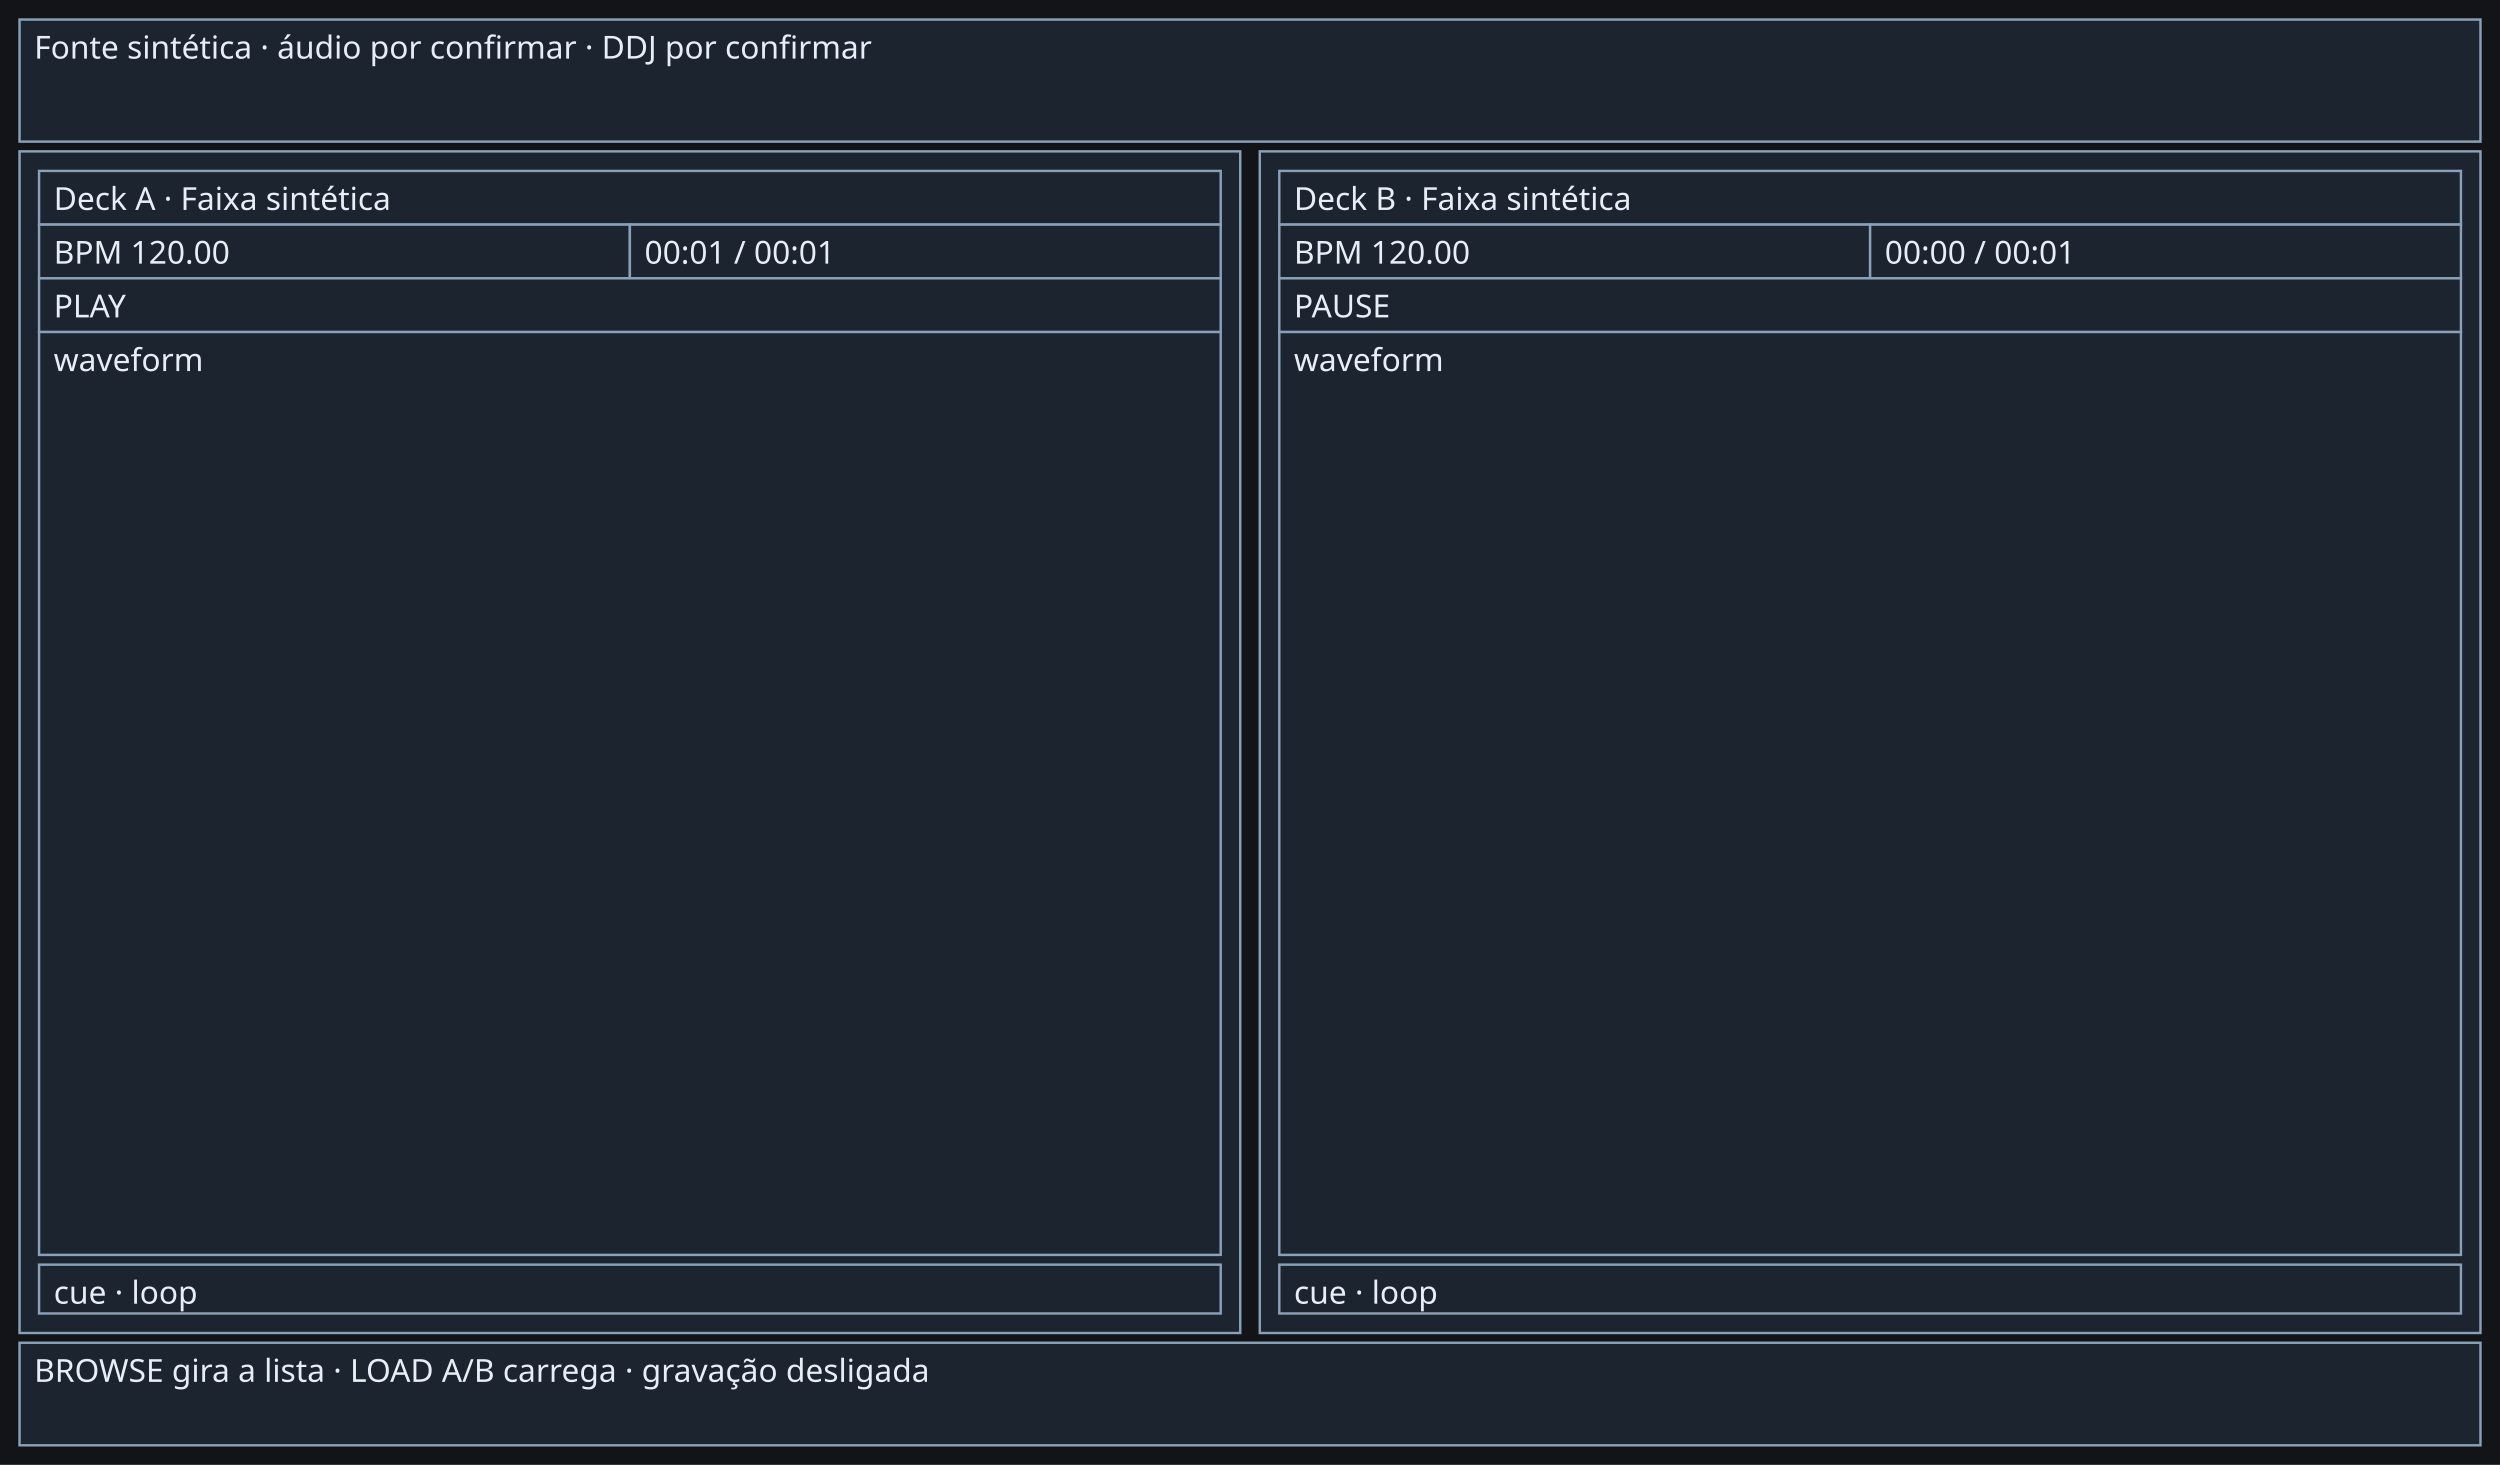
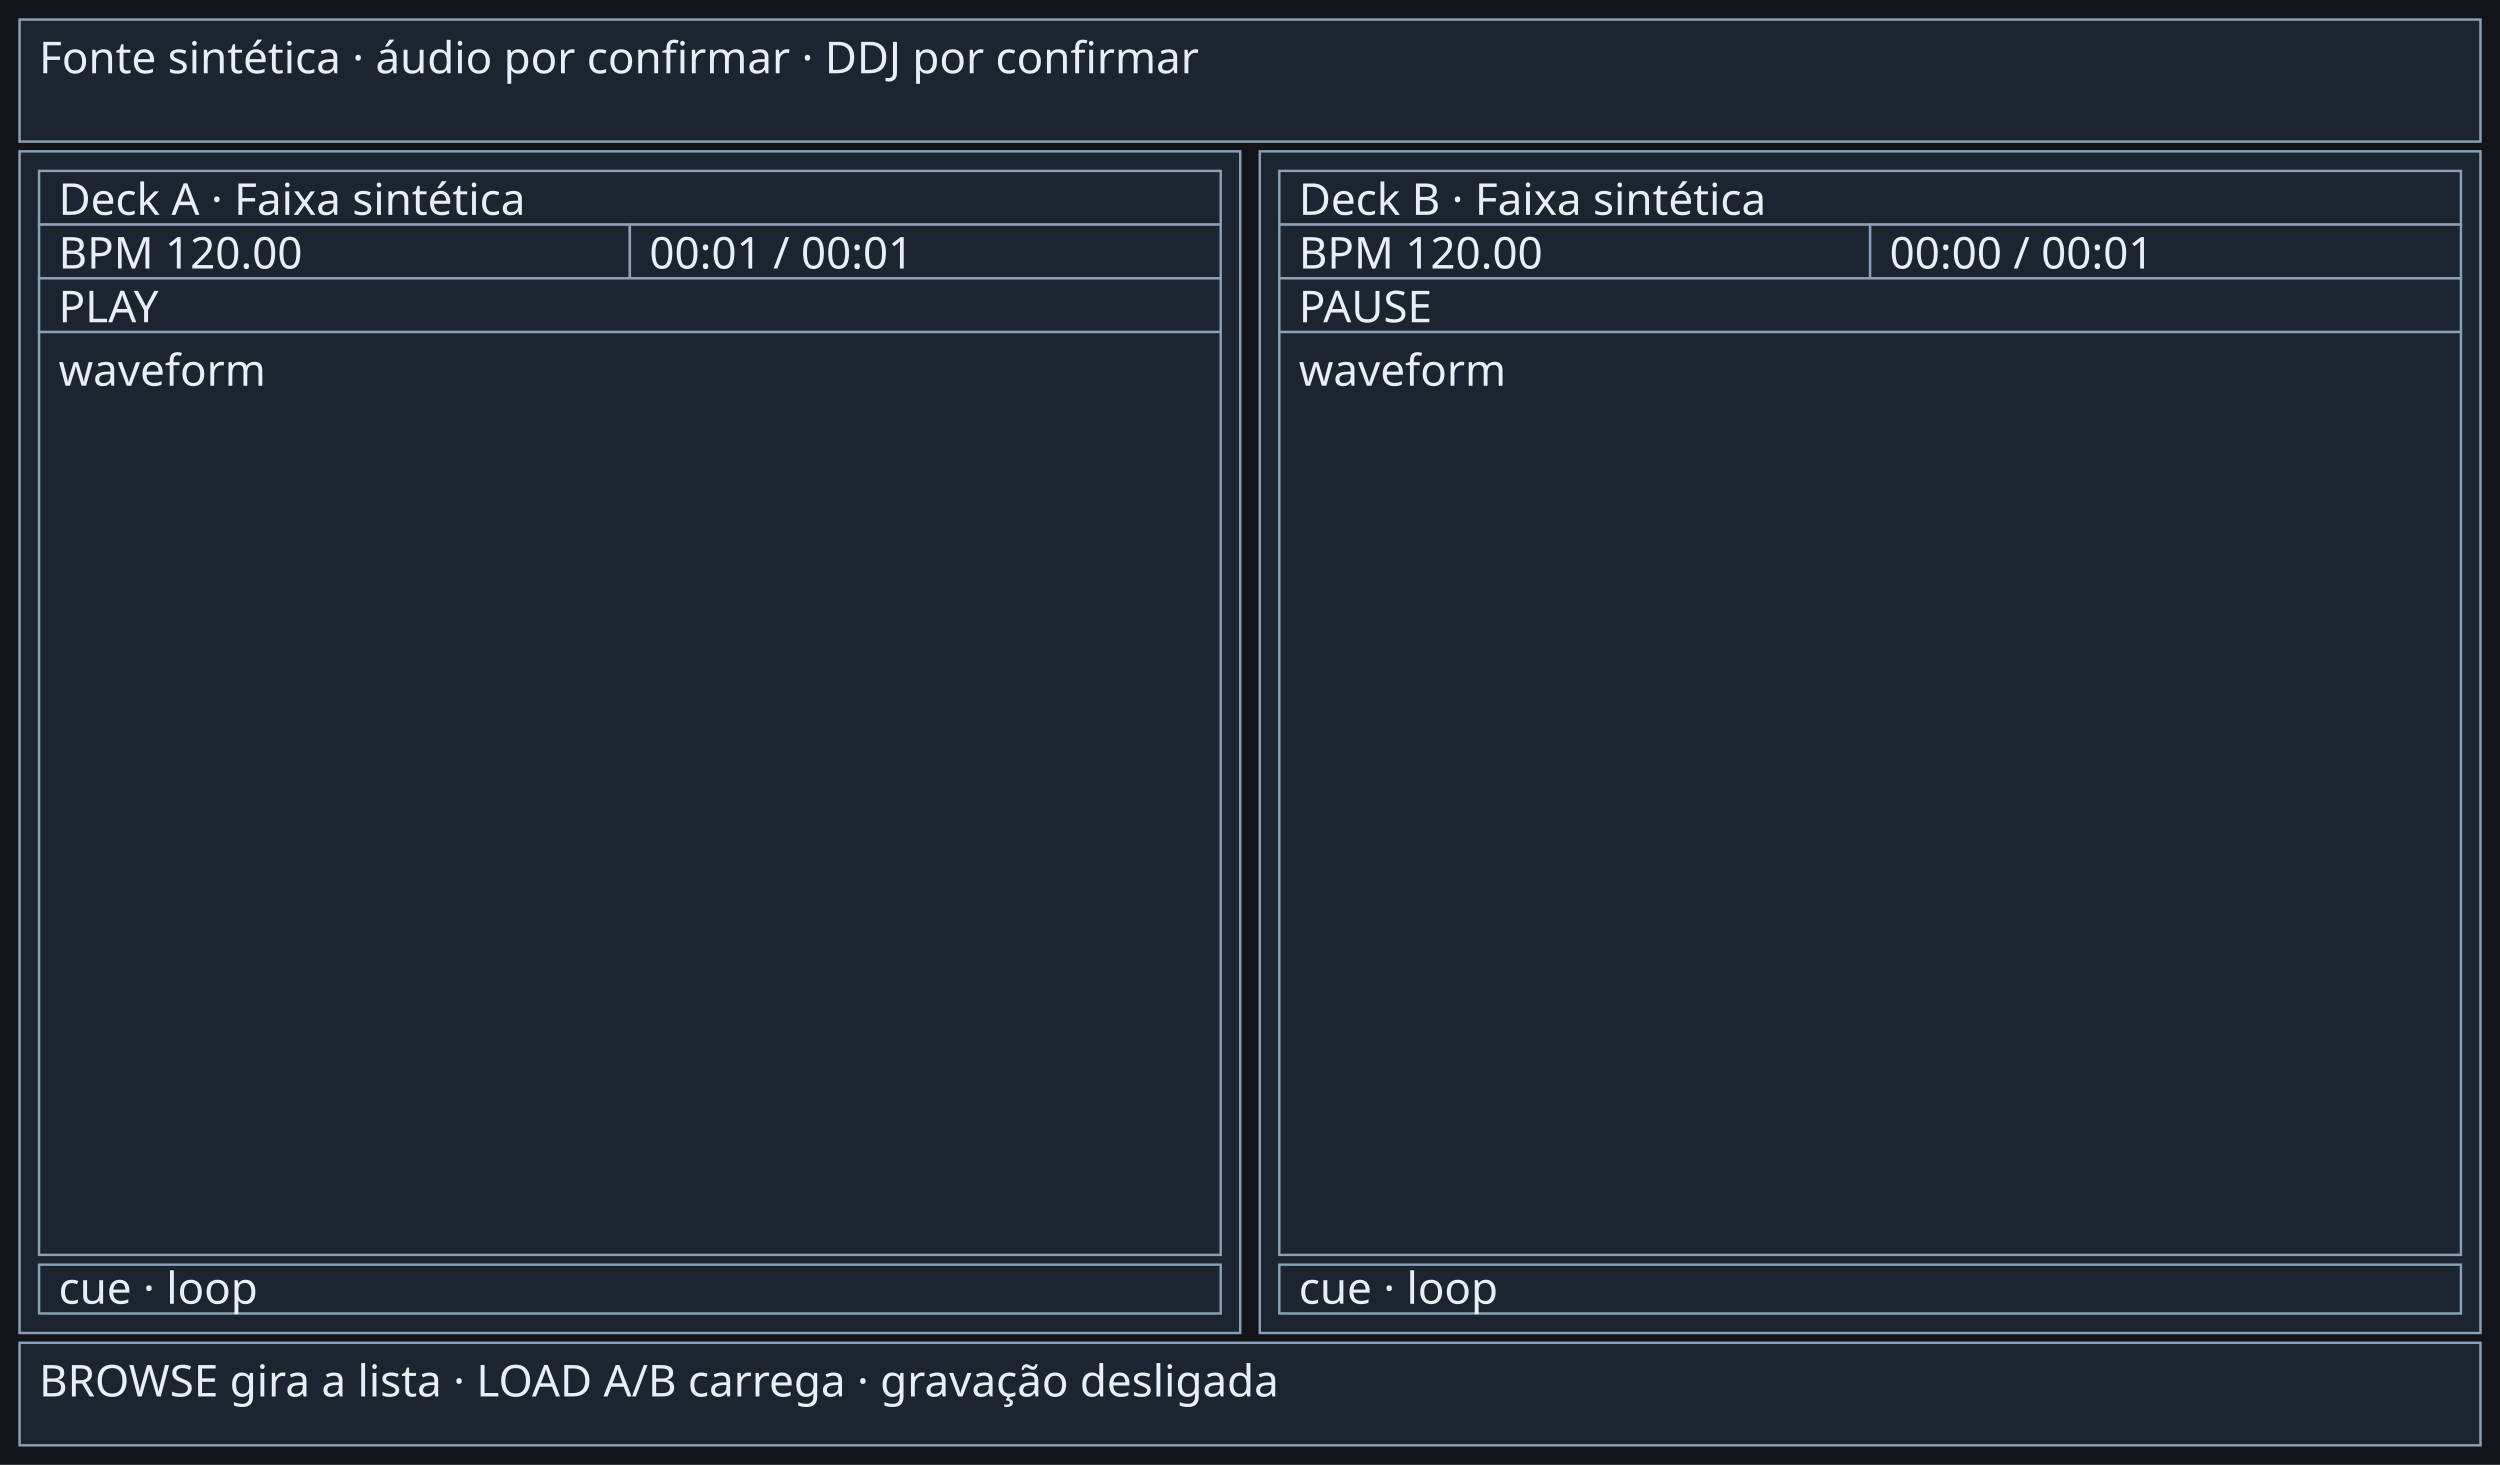
<svg xmlns="http://www.w3.org/2000/svg" width="1024" height="600" viewBox="0 0 1024 600">
  <rect width="100%" height="100%" fill="#121418" />
  <rect x="8" y="8" width="1008" height="50" fill="#1c2430" stroke="#8aa0b8" stroke-width="1" />
-   <text x="14" y="24" fill="#e8eef6" font-family="sans-serif" font-size="13">Fonte sintética  ·  áudio por confirmar  ·  DDJ por confirmar</text>
+   <text x="16" y="30" fill="#e8eef6" font-family="sans-serif" font-size="18">Fonte sintética  ·  áudio por confirmar  ·  DDJ por confirmar</text>
  <rect x="8" y="62" width="500" height="484" fill="#1c2430" stroke="#8aa0b8" stroke-width="1" />
  <rect x="516" y="62" width="500" height="484" fill="#1c2430" stroke="#8aa0b8" stroke-width="1" />
  <rect x="16" y="70" width="484" height="22" fill="#1c2430" stroke="#8aa0b8" stroke-width="1" />
-   <text x="22" y="86" fill="#e8eef6" font-family="sans-serif" font-size="13">Deck A  ·  Faixa sintética</text>
+   <text x="24" y="88" fill="#e8eef6" font-family="sans-serif" font-size="18">Deck A  ·  Faixa sintética</text>
  <rect x="16" y="92" width="242" height="22" fill="#1c2430" stroke="#8aa0b8" stroke-width="1" />
-   <text x="22" y="108" fill="#e8eef6" font-family="sans-serif" font-size="13">BPM 120.00</text>
+   <text x="24" y="110" fill="#e8eef6" font-family="sans-serif" font-size="18">BPM 120.00</text>
  <rect x="258" y="92" width="242" height="22" fill="#1c2430" stroke="#8aa0b8" stroke-width="1" />
-   <text x="264" y="108" fill="#e8eef6" font-family="sans-serif" font-size="13">00:01 / 00:01</text>
+   <text x="266" y="110" fill="#e8eef6" font-family="sans-serif" font-size="18">00:01 / 00:01</text>
  <rect x="16" y="114" width="484" height="22" fill="#1c2430" stroke="#8aa0b8" stroke-width="1" />
-   <text x="22" y="130" fill="#e8eef6" font-family="sans-serif" font-size="13">PLAY</text>
+   <text x="24" y="132" fill="#e8eef6" font-family="sans-serif" font-size="18">PLAY</text>
  <rect x="16" y="136" width="484" height="378" fill="#1c2430" stroke="#8aa0b8" stroke-width="1" />
-   <text x="22" y="152" fill="#e8eef6" font-family="sans-serif" font-size="13">waveform</text>
+   <text x="24" y="158" fill="#e8eef6" font-family="sans-serif" font-size="18">waveform</text>
  <rect x="16" y="518" width="484" height="20" fill="#1c2430" stroke="#8aa0b8" stroke-width="1" />
-   <text x="22" y="534" fill="#e8eef6" font-family="sans-serif" font-size="13">cue  ·  loop</text>
+   <text x="24" y="534" fill="#e8eef6" font-family="sans-serif" font-size="18">cue  ·  loop</text>
  <rect x="524" y="70" width="484" height="22" fill="#1c2430" stroke="#8aa0b8" stroke-width="1" />
-   <text x="530" y="86" fill="#e8eef6" font-family="sans-serif" font-size="13">Deck B  ·  Faixa sintética</text>
+   <text x="532" y="88" fill="#e8eef6" font-family="sans-serif" font-size="18">Deck B  ·  Faixa sintética</text>
  <rect x="524" y="92" width="242" height="22" fill="#1c2430" stroke="#8aa0b8" stroke-width="1" />
-   <text x="530" y="108" fill="#e8eef6" font-family="sans-serif" font-size="13">BPM 120.00</text>
+   <text x="532" y="110" fill="#e8eef6" font-family="sans-serif" font-size="18">BPM 120.00</text>
  <rect x="766" y="92" width="242" height="22" fill="#1c2430" stroke="#8aa0b8" stroke-width="1" />
-   <text x="772" y="108" fill="#e8eef6" font-family="sans-serif" font-size="13">00:00 / 00:01</text>
+   <text x="774" y="110" fill="#e8eef6" font-family="sans-serif" font-size="18">00:00 / 00:01</text>
  <rect x="524" y="114" width="484" height="22" fill="#1c2430" stroke="#8aa0b8" stroke-width="1" />
-   <text x="530" y="130" fill="#e8eef6" font-family="sans-serif" font-size="13">PAUSE</text>
+   <text x="532" y="132" fill="#e8eef6" font-family="sans-serif" font-size="18">PAUSE</text>
  <rect x="524" y="136" width="484" height="378" fill="#1c2430" stroke="#8aa0b8" stroke-width="1" />
-   <text x="530" y="152" fill="#e8eef6" font-family="sans-serif" font-size="13">waveform</text>
+   <text x="532" y="158" fill="#e8eef6" font-family="sans-serif" font-size="18">waveform</text>
  <rect x="524" y="518" width="484" height="20" fill="#1c2430" stroke="#8aa0b8" stroke-width="1" />
-   <text x="530" y="534" fill="#e8eef6" font-family="sans-serif" font-size="13">cue  ·  loop</text>
+   <text x="532" y="534" fill="#e8eef6" font-family="sans-serif" font-size="18">cue  ·  loop</text>
  <rect x="8" y="550" width="1008" height="42" fill="#1c2430" stroke="#8aa0b8" stroke-width="1" />
-   <text x="14" y="566" fill="#e8eef6" font-family="sans-serif" font-size="13">BROWSE gira a lista  ·  LOAD A/B carrega  ·  gravação desligada</text>
+   <text x="16" y="572" fill="#e8eef6" font-family="sans-serif" font-size="18">BROWSE gira a lista  ·  LOAD A/B carrega  ·  gravação desligada</text>
</svg>
